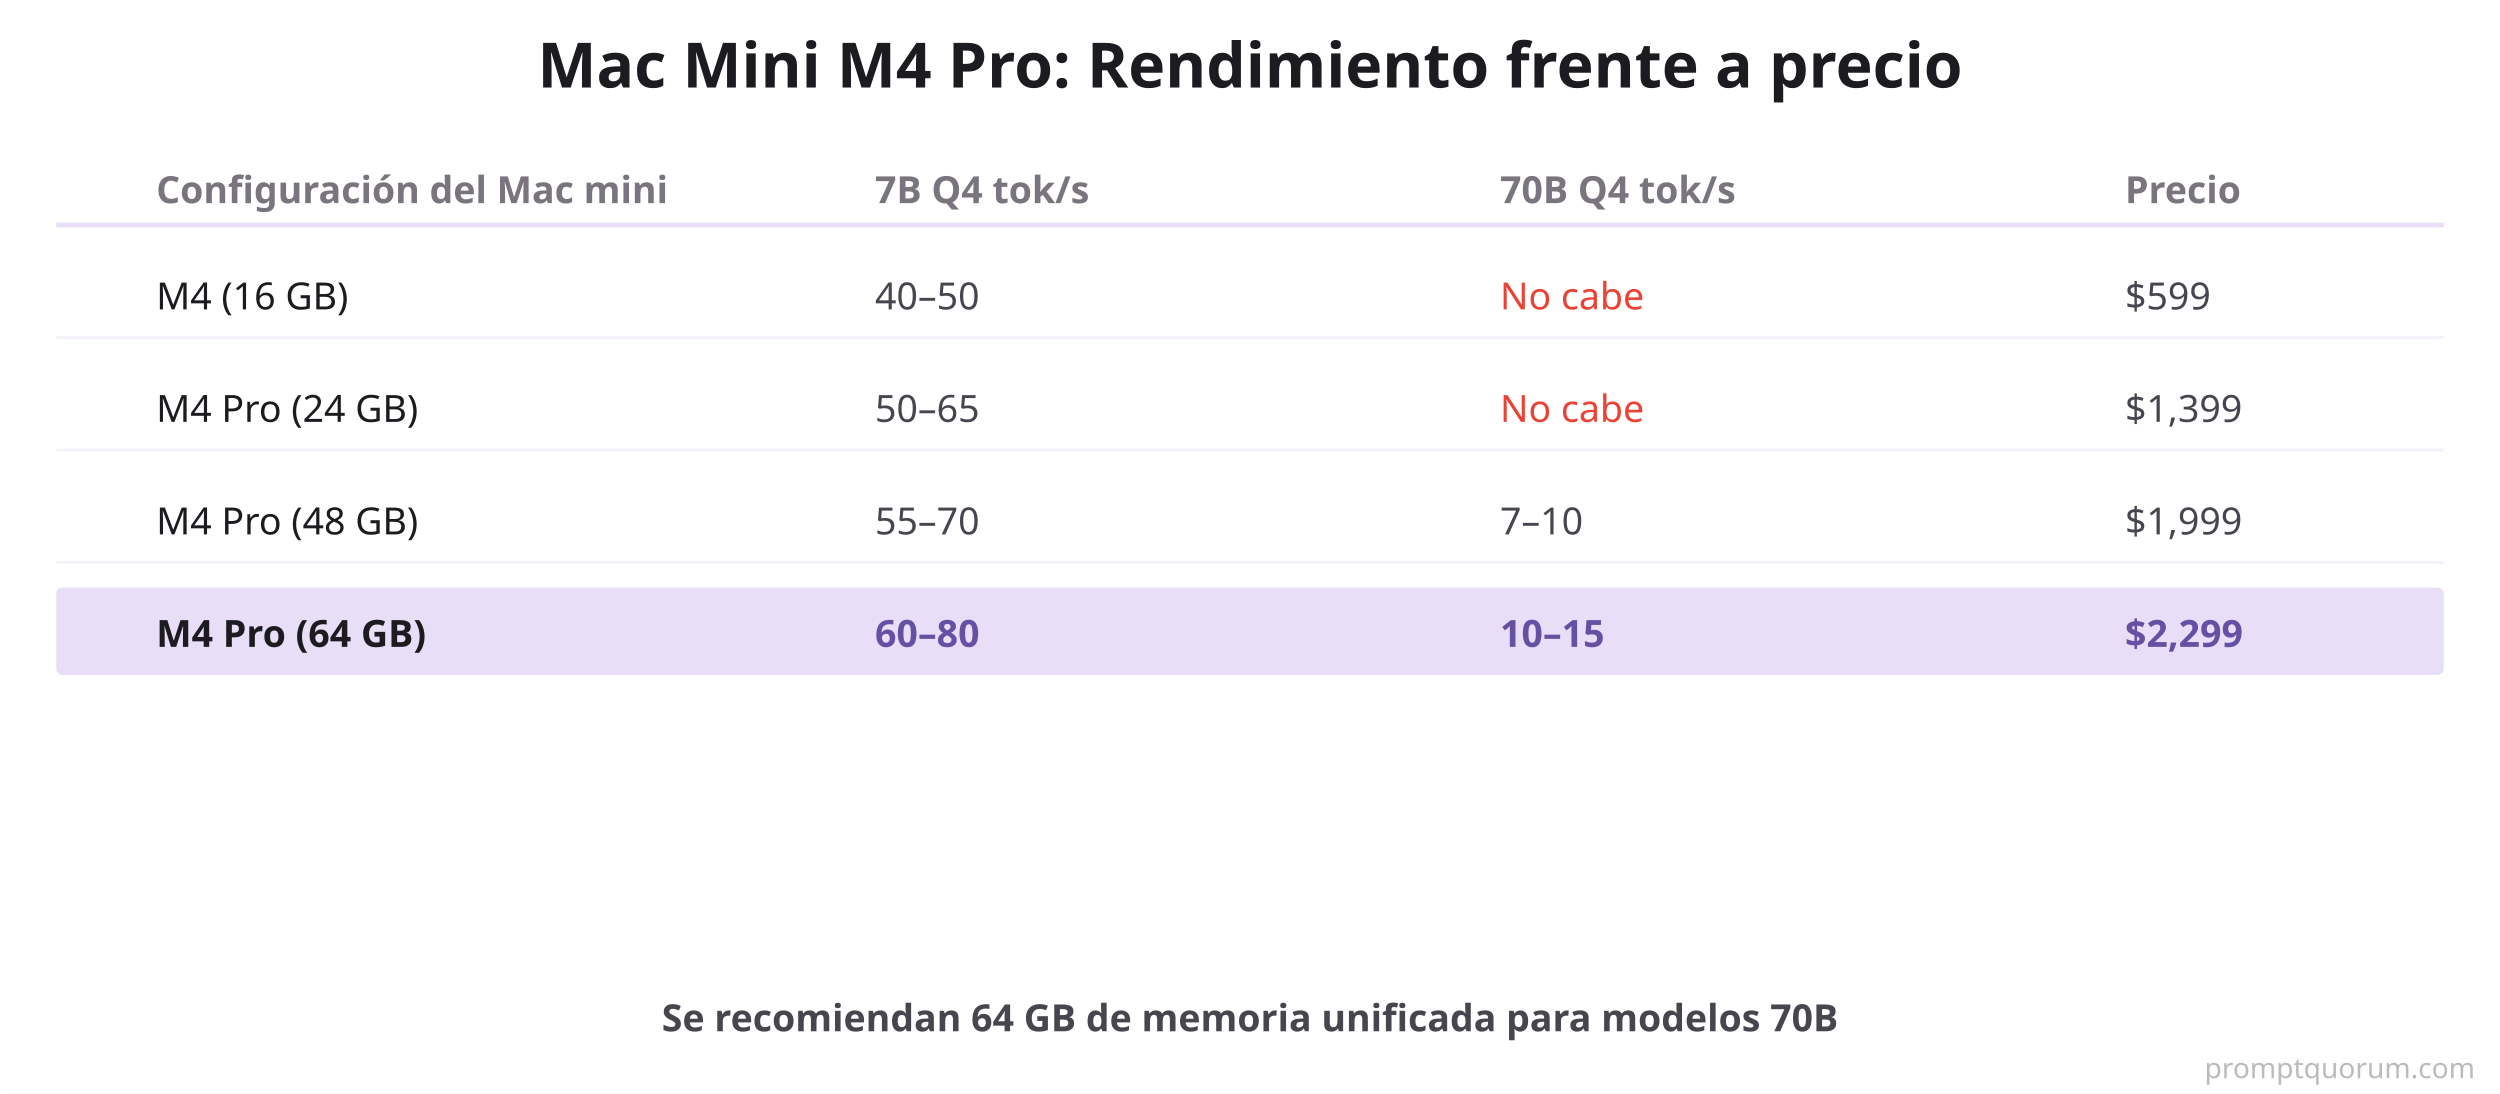
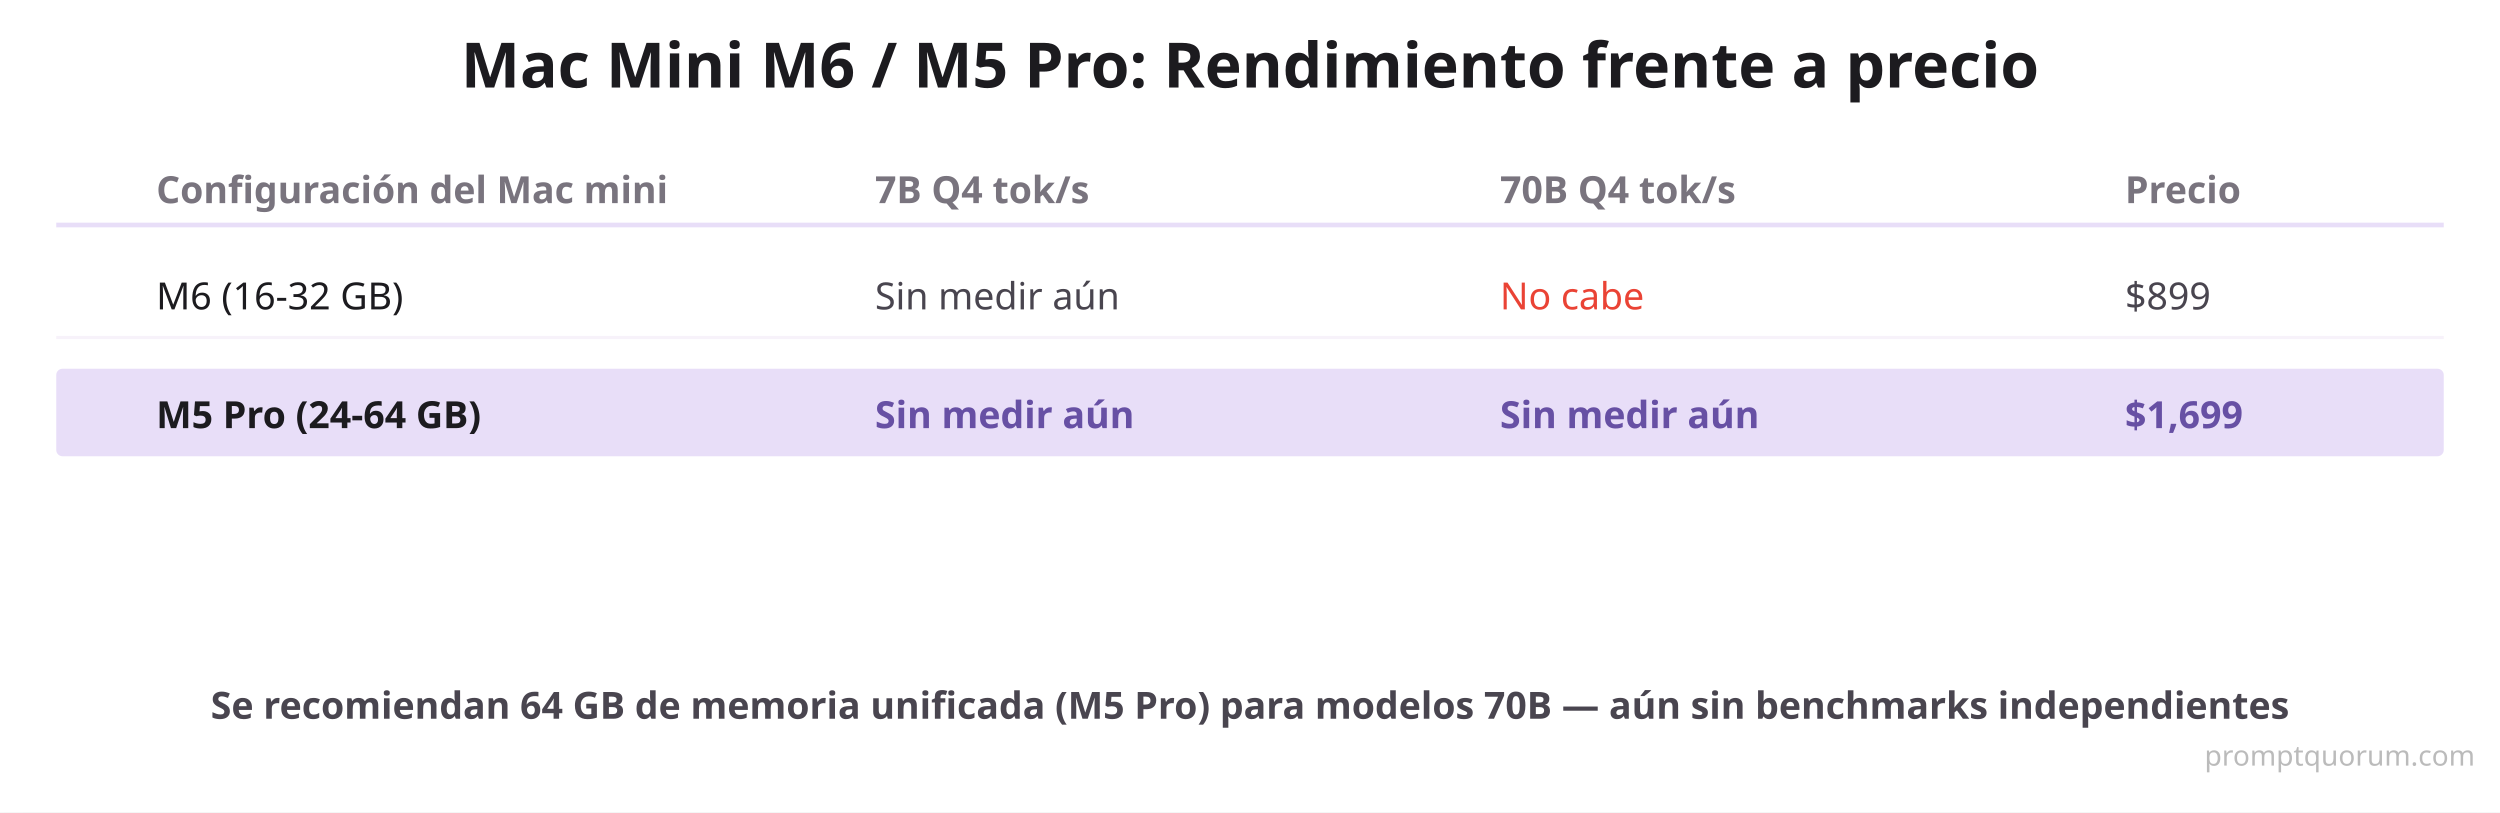
- <svg xmlns="http://www.w3.org/2000/svg" viewBox="0 0 800 350">
+ <svg xmlns="http://www.w3.org/2000/svg" viewBox="0 0 800 260">
  <defs>
    <filter id="shadow">
      <feDropShadow dx="0" dy="4" stdDeviation="6" flood-opacity="0.08" />
    </filter>
  </defs>
-   <rect width="800" height="350" fill="#FFFFFF" filter="url(#shadow)" />
+   <rect width="800" height="260" fill="#FFFFFF" filter="url(#shadow)" />
  <text x="400" y="28" font-size="20" font-weight="700" fill="#1C1B1F" text-anchor="middle" font-family="system-ui">
-     Mac Mini M4 Pro: Rendimiento frente a precio
+     Mac Mini M6 / M5 Pro: Rendimiento frente a precio
  </text>
  <text x="50" y="65" font-size="12" font-weight="700" fill="#79747E" font-family="system-ui">Configuración del Mac mini</text>
  <text x="280" y="65" font-size="12" font-weight="700" fill="#79747E" font-family="system-ui">7B Q4 tok/s</text>
  <text x="480" y="65" font-size="12" font-weight="700" fill="#79747E" font-family="system-ui">70B Q4 tok/s</text>
  <text x="680" y="65" font-size="12" font-weight="700" fill="#79747E" font-family="system-ui">Precio</text>
  <line x1="18" y1="72" x2="782" y2="72" stroke="#E8DEF8" stroke-width="1.5" />
-   <text x="50" y="99" font-size="12" fill="#1C1B1F" font-family="system-ui">M4 (16 GB)</text>
-   <text x="280" y="99" font-size="12" fill="#49454F" font-family="system-ui">40–50</text>
+   <text x="50" y="99" font-size="12" fill="#1C1B1F" font-family="system-ui">M6 (16-32 GB)</text>
+   <text x="280" y="99" font-size="12" fill="#49454F" font-family="system-ui">Sin medir aún</text>
  <text x="480" y="99" font-size="12" fill="#EA4335" font-family="system-ui">No cabe</text>
-   <text x="680" y="99" font-size="12" fill="#49454F" font-family="system-ui">$599</text>
+   <text x="680" y="99" font-size="12" fill="#49454F" font-family="system-ui">$899</text>
  <line x1="18" y1="108" x2="782" y2="108" stroke="#F7F2FA" stroke-width="1" />
-   <text x="50" y="135" font-size="12" fill="#1C1B1F" font-family="system-ui">M4 Pro (24 GB)</text>
-   <text x="280" y="135" font-size="12" fill="#49454F" font-family="system-ui">50–65</text>
-   <text x="480" y="135" font-size="12" fill="#EA4335" font-family="system-ui">No cabe</text>
-   <text x="680" y="135" font-size="12" fill="#49454F" font-family="system-ui">$1,399</text>
-   <line x1="18" y1="144" x2="782" y2="144" stroke="#F7F2FA" stroke-width="1" />
-   <text x="50" y="171" font-size="12" fill="#1C1B1F" font-family="system-ui">M4 Pro (48 GB)</text>
-   <text x="280" y="171" font-size="12" fill="#49454F" font-family="system-ui">55–70</text>
-   <text x="480" y="171" font-size="12" fill="#49454F" font-family="system-ui">7–10</text>
-   <text x="680" y="171" font-size="12" fill="#49454F" font-family="system-ui">$1,999</text>
-   <line x1="18" y1="180" x2="782" y2="180" stroke="#F7F2FA" stroke-width="1" />
-   <rect x="18" y="188" width="764" height="28" fill="#E8DEF8" rx="2" />
-   <text x="50" y="207" font-size="12" font-weight="700" fill="#1C1B1F" font-family="system-ui">M4 Pro (64 GB)</text>
-   <text x="280" y="207" font-size="12" font-weight="700" fill="#6750A4" font-family="system-ui">60–80</text>
-   <text x="480" y="207" font-size="12" font-weight="700" fill="#6750A4" font-family="system-ui">10–15</text>
-   <text x="680" y="207" font-size="12" font-weight="700" fill="#6750A4" font-family="system-ui">$2,299</text>
-   <text x="400" y="330" font-size="12" font-weight="600" fill="#49454F" text-anchor="middle" font-family="system-ui">
-     Se recomiendan 64 GB de memoria unificada para modelos 70B
+   <rect x="18" y="118" width="764" height="28" fill="#E8DEF8" rx="2" />
+   <text x="50" y="137" font-size="12" font-weight="700" fill="#1C1B1F" font-family="system-ui">M5 Pro (24-64 GB)</text>
+   <text x="280" y="137" font-size="12" font-weight="700" fill="#6750A4" font-family="system-ui">Sin medir aún</text>
+   <text x="480" y="137" font-size="12" font-weight="700" fill="#6750A4" font-family="system-ui">Sin medir aún</text>
+   <text x="680" y="137" font-size="12" font-weight="700" fill="#6750A4" font-family="system-ui">$1,699</text>
+   <text x="400" y="230" font-size="12" font-weight="600" fill="#49454F" text-anchor="middle" font-family="system-ui">
+     Se recomiendan 64 GB de memoria unificada (M5 Pro) para modelos 70B — aún sin benchmarks independientes
  </text>
-   <text x="792" y="345" font-family="system-ui,sans-serif" font-size="9" fill="#BBBBBB" text-anchor="end">promptquorum.com</text>
+   <text x="792" y="245" font-family="system-ui,sans-serif" font-size="9" fill="#BBBBBB" text-anchor="end">promptquorum.com</text>
</svg>
